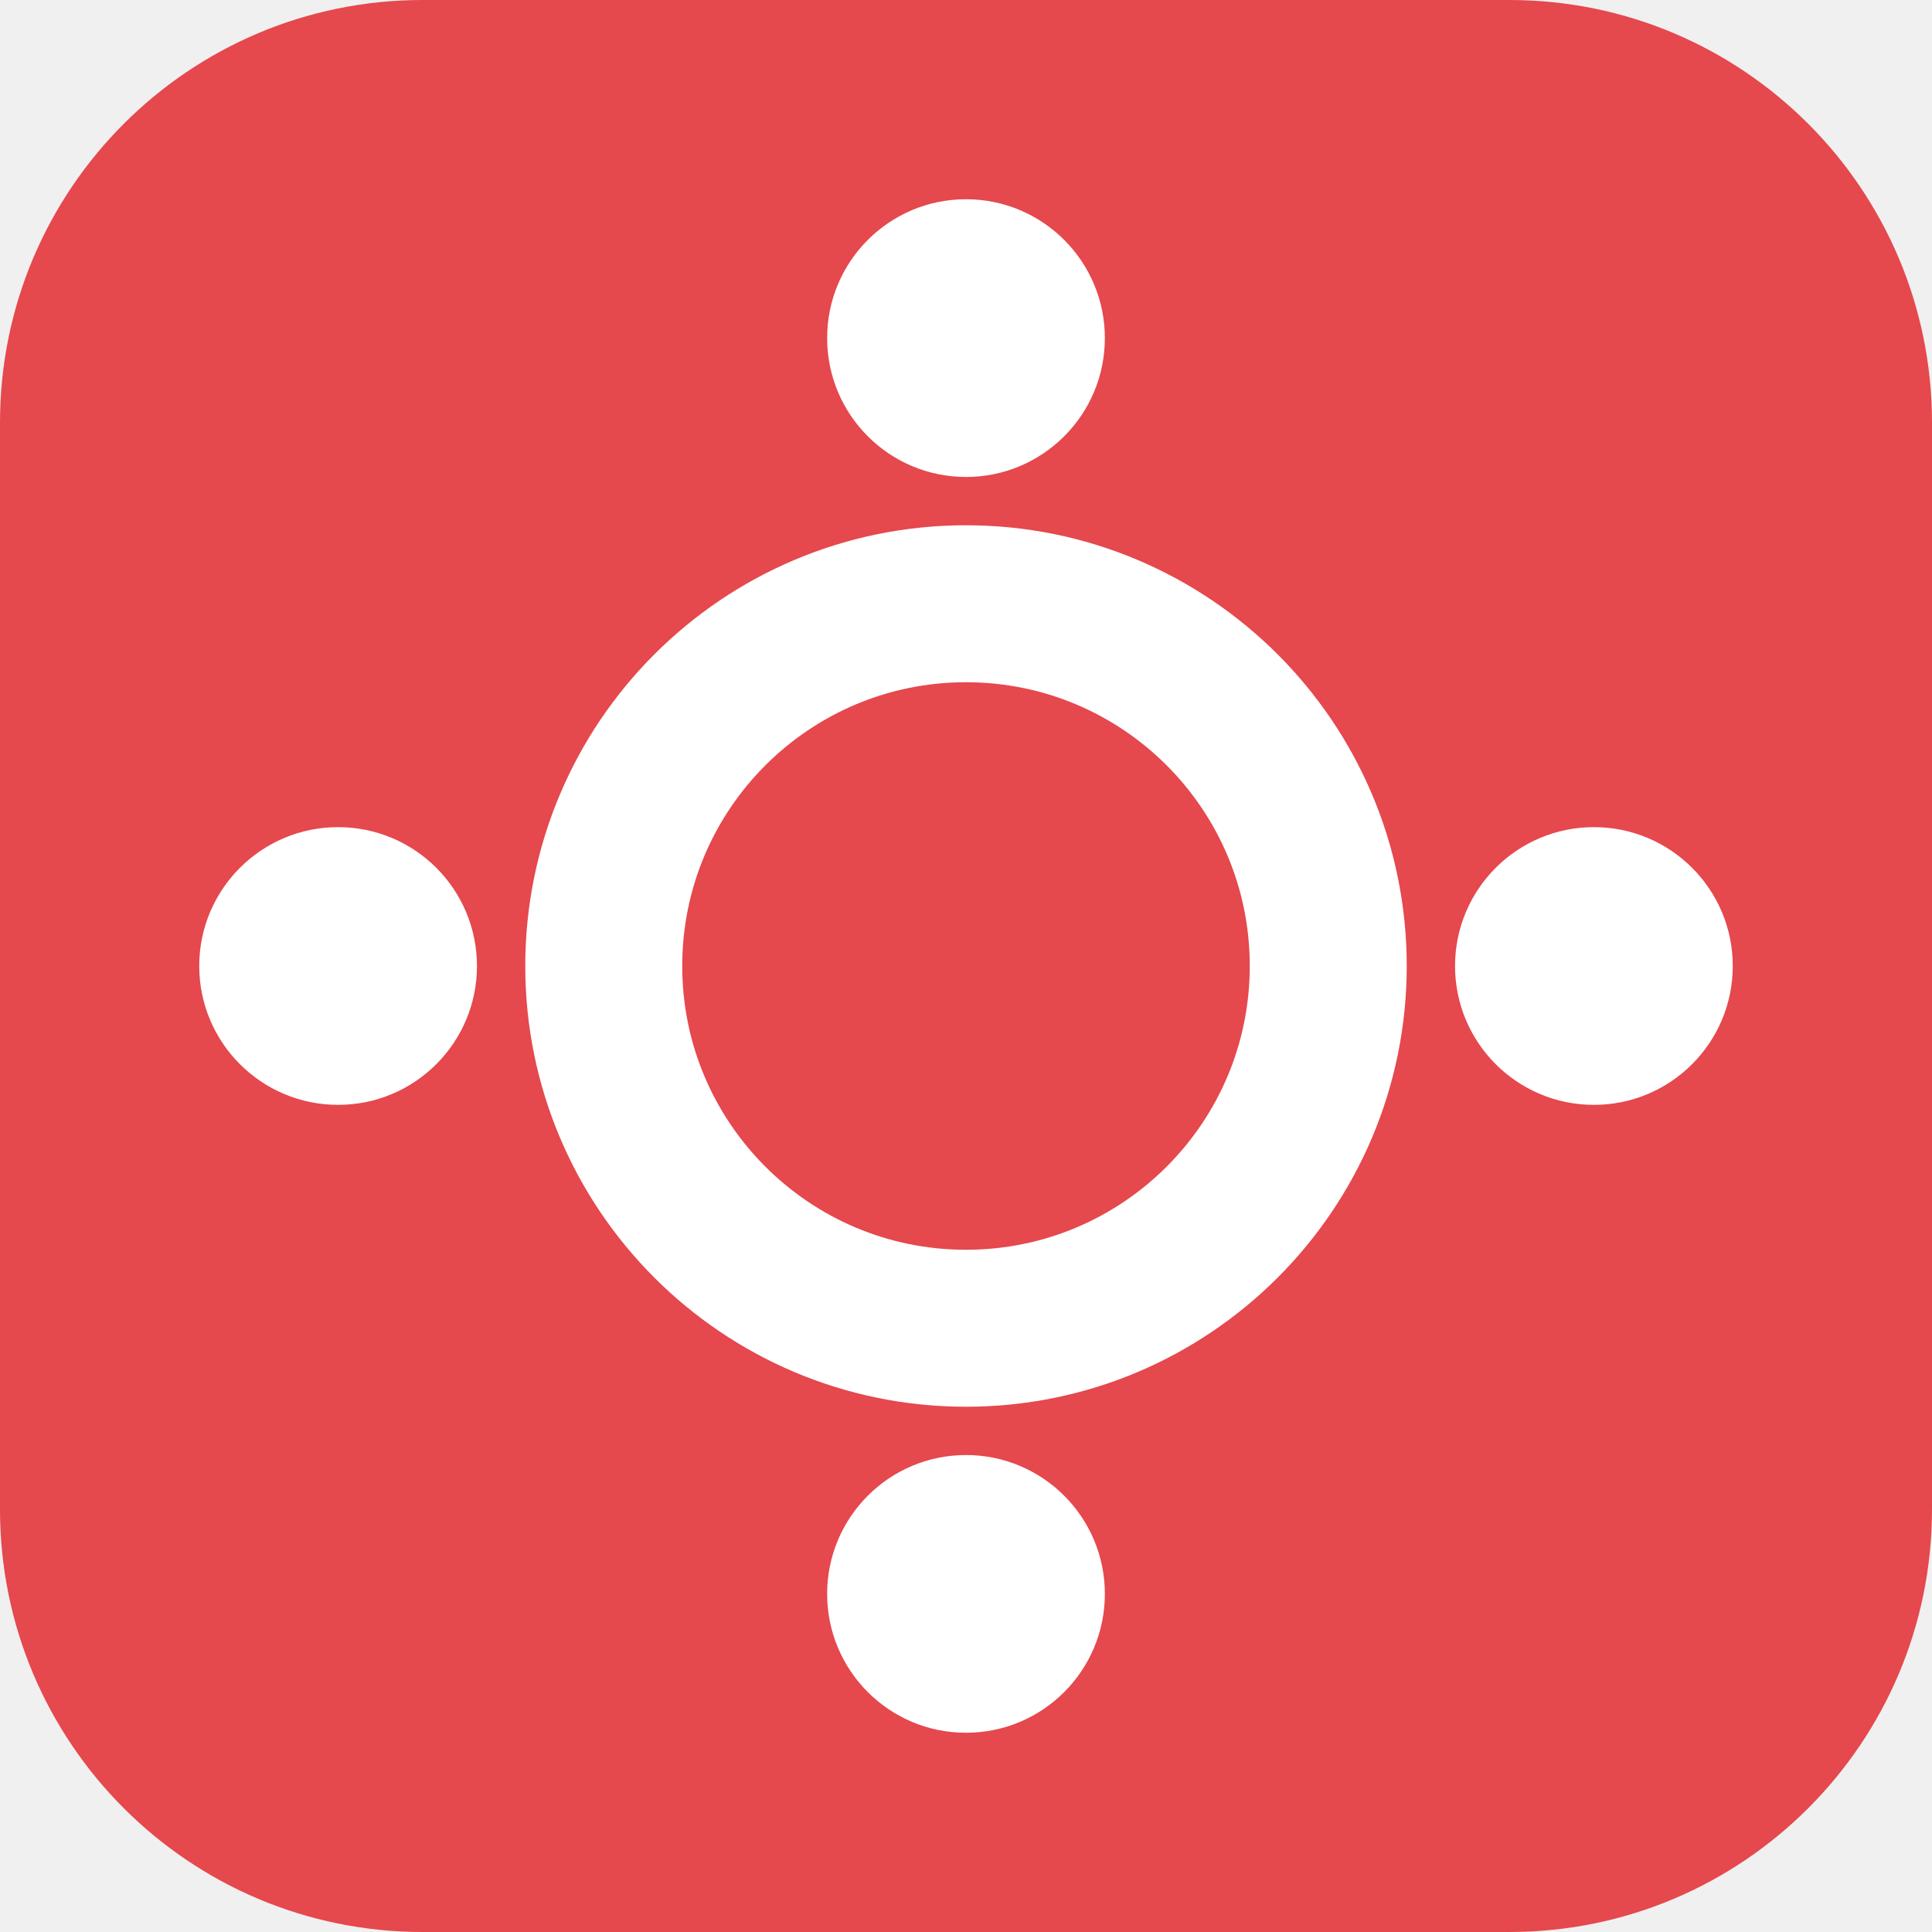
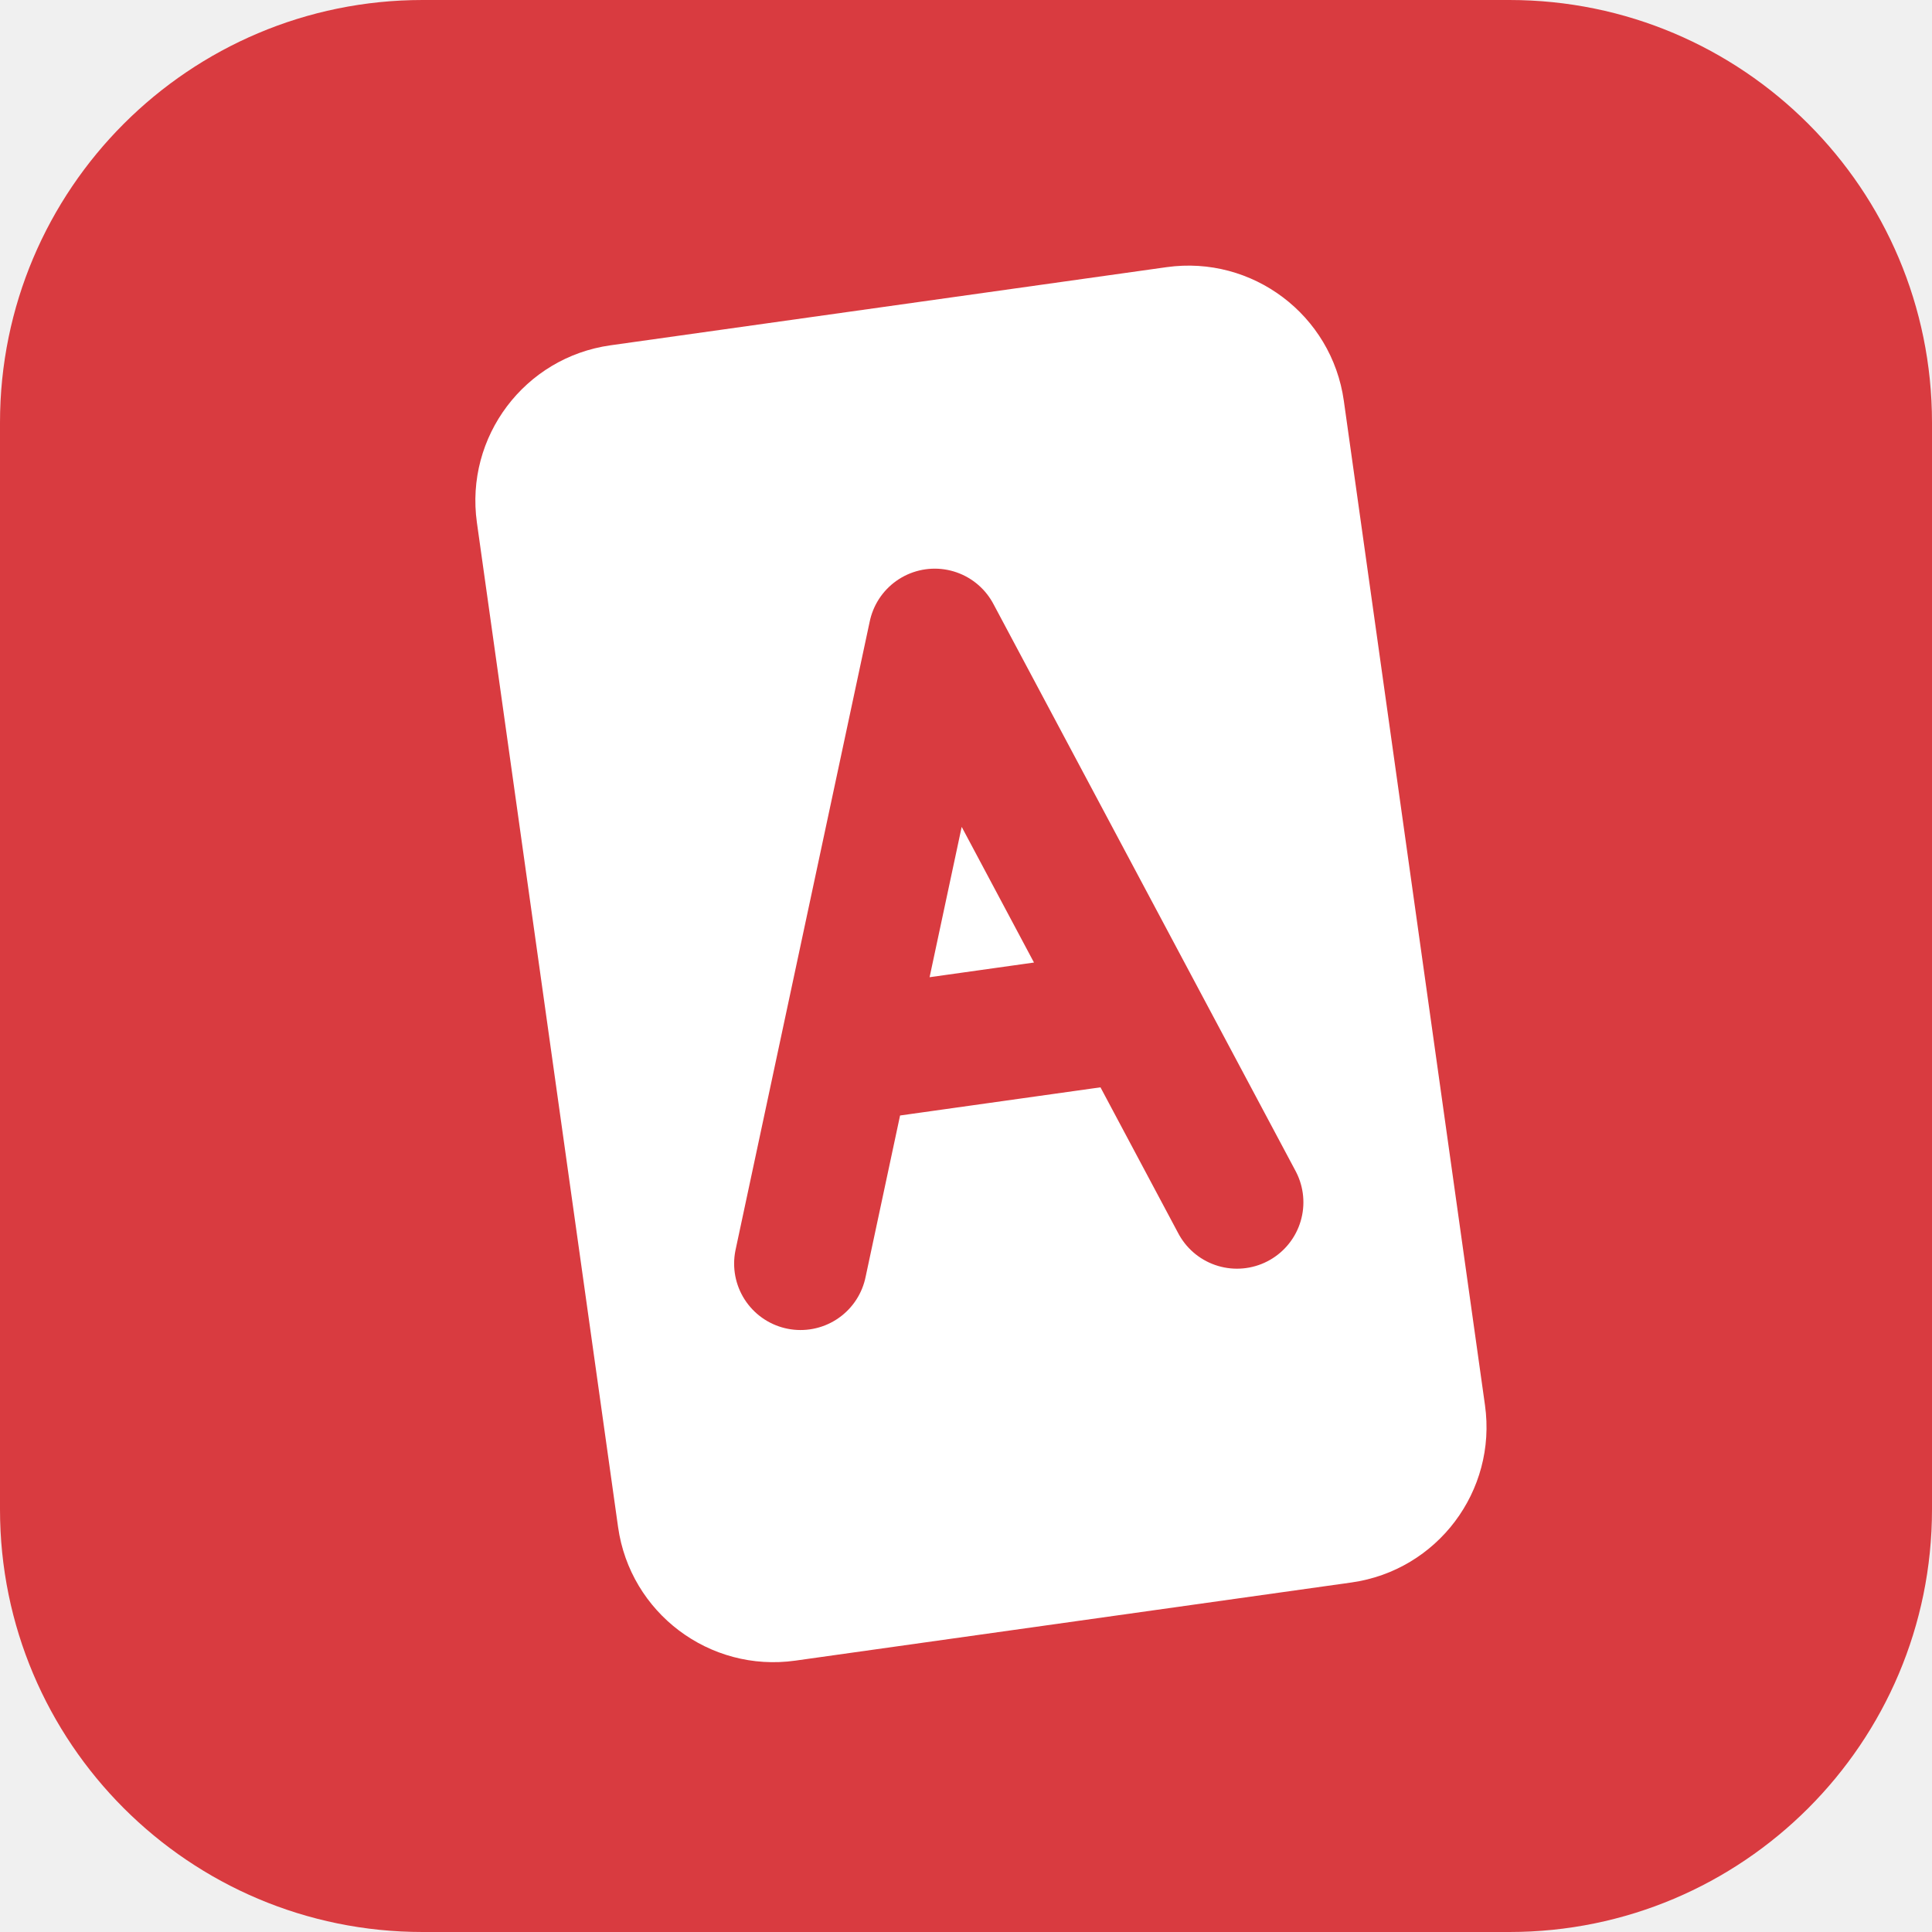
<svg xmlns="http://www.w3.org/2000/svg" viewBox="0 0 32 32">
-   <rect width="32" height="32" rx="7" fill="#e5484d" />
-   <circle cx="16" cy="16" r="6" fill="none" stroke="#fff" stroke-width="2.6" />
-   <circle cx="16" cy="5.6" r="2.3" fill="#fff" />
-   <circle cx="26.4" cy="16" r="2.3" fill="#fff" />
-   <circle cx="16" cy="26.4" r="2.3" fill="#fff" />
-   <circle cx="5.6" cy="16" r="2.3" fill="#fff" />
+   <rect width="32" height="32" rx="7" fill="#d93b40" />
+   <g transform="rotate(-8 16 16)">
+     <rect x="9" y="5" width="14.5" height="22" rx="2.6" fill="#fff" />
+     <path d="M16.25 10.5L12.6 20.5M16.25 10.5l3.65 10M13.9 17.2h4.7" fill="none" stroke="#d93b40" stroke-width="2.2" stroke-linecap="round" stroke-linejoin="round" />
+   </g>
</svg>
